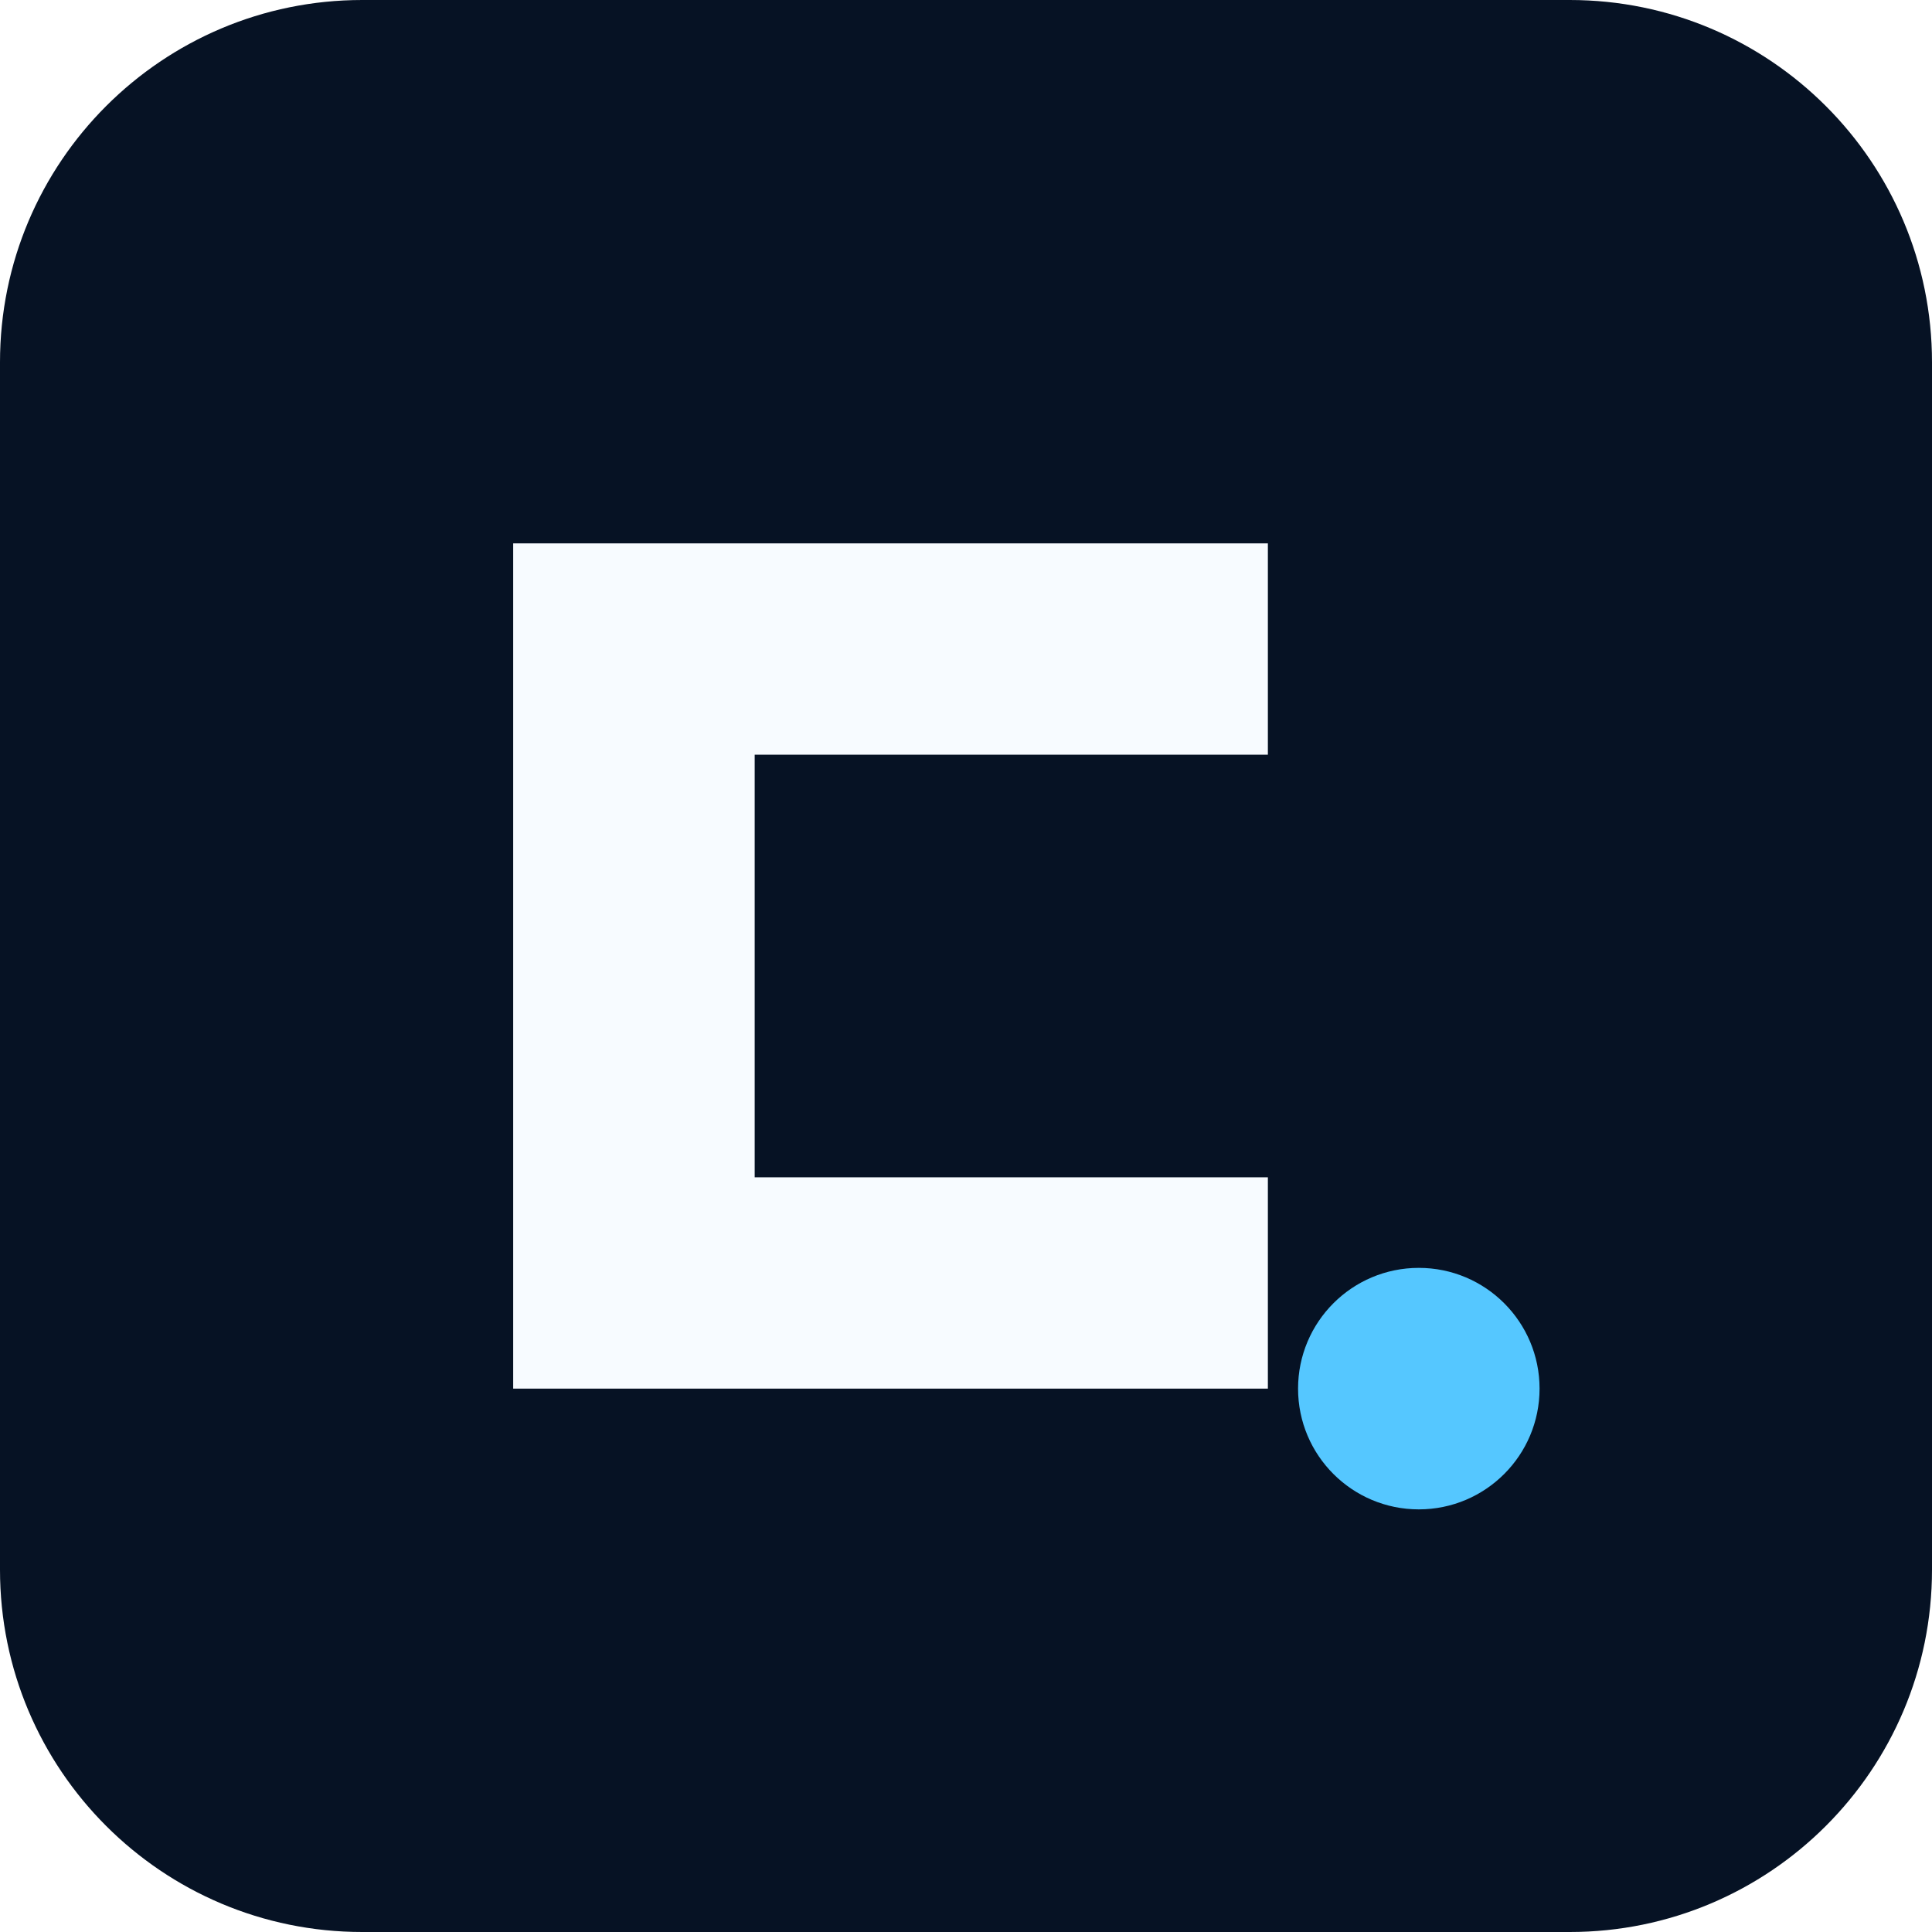
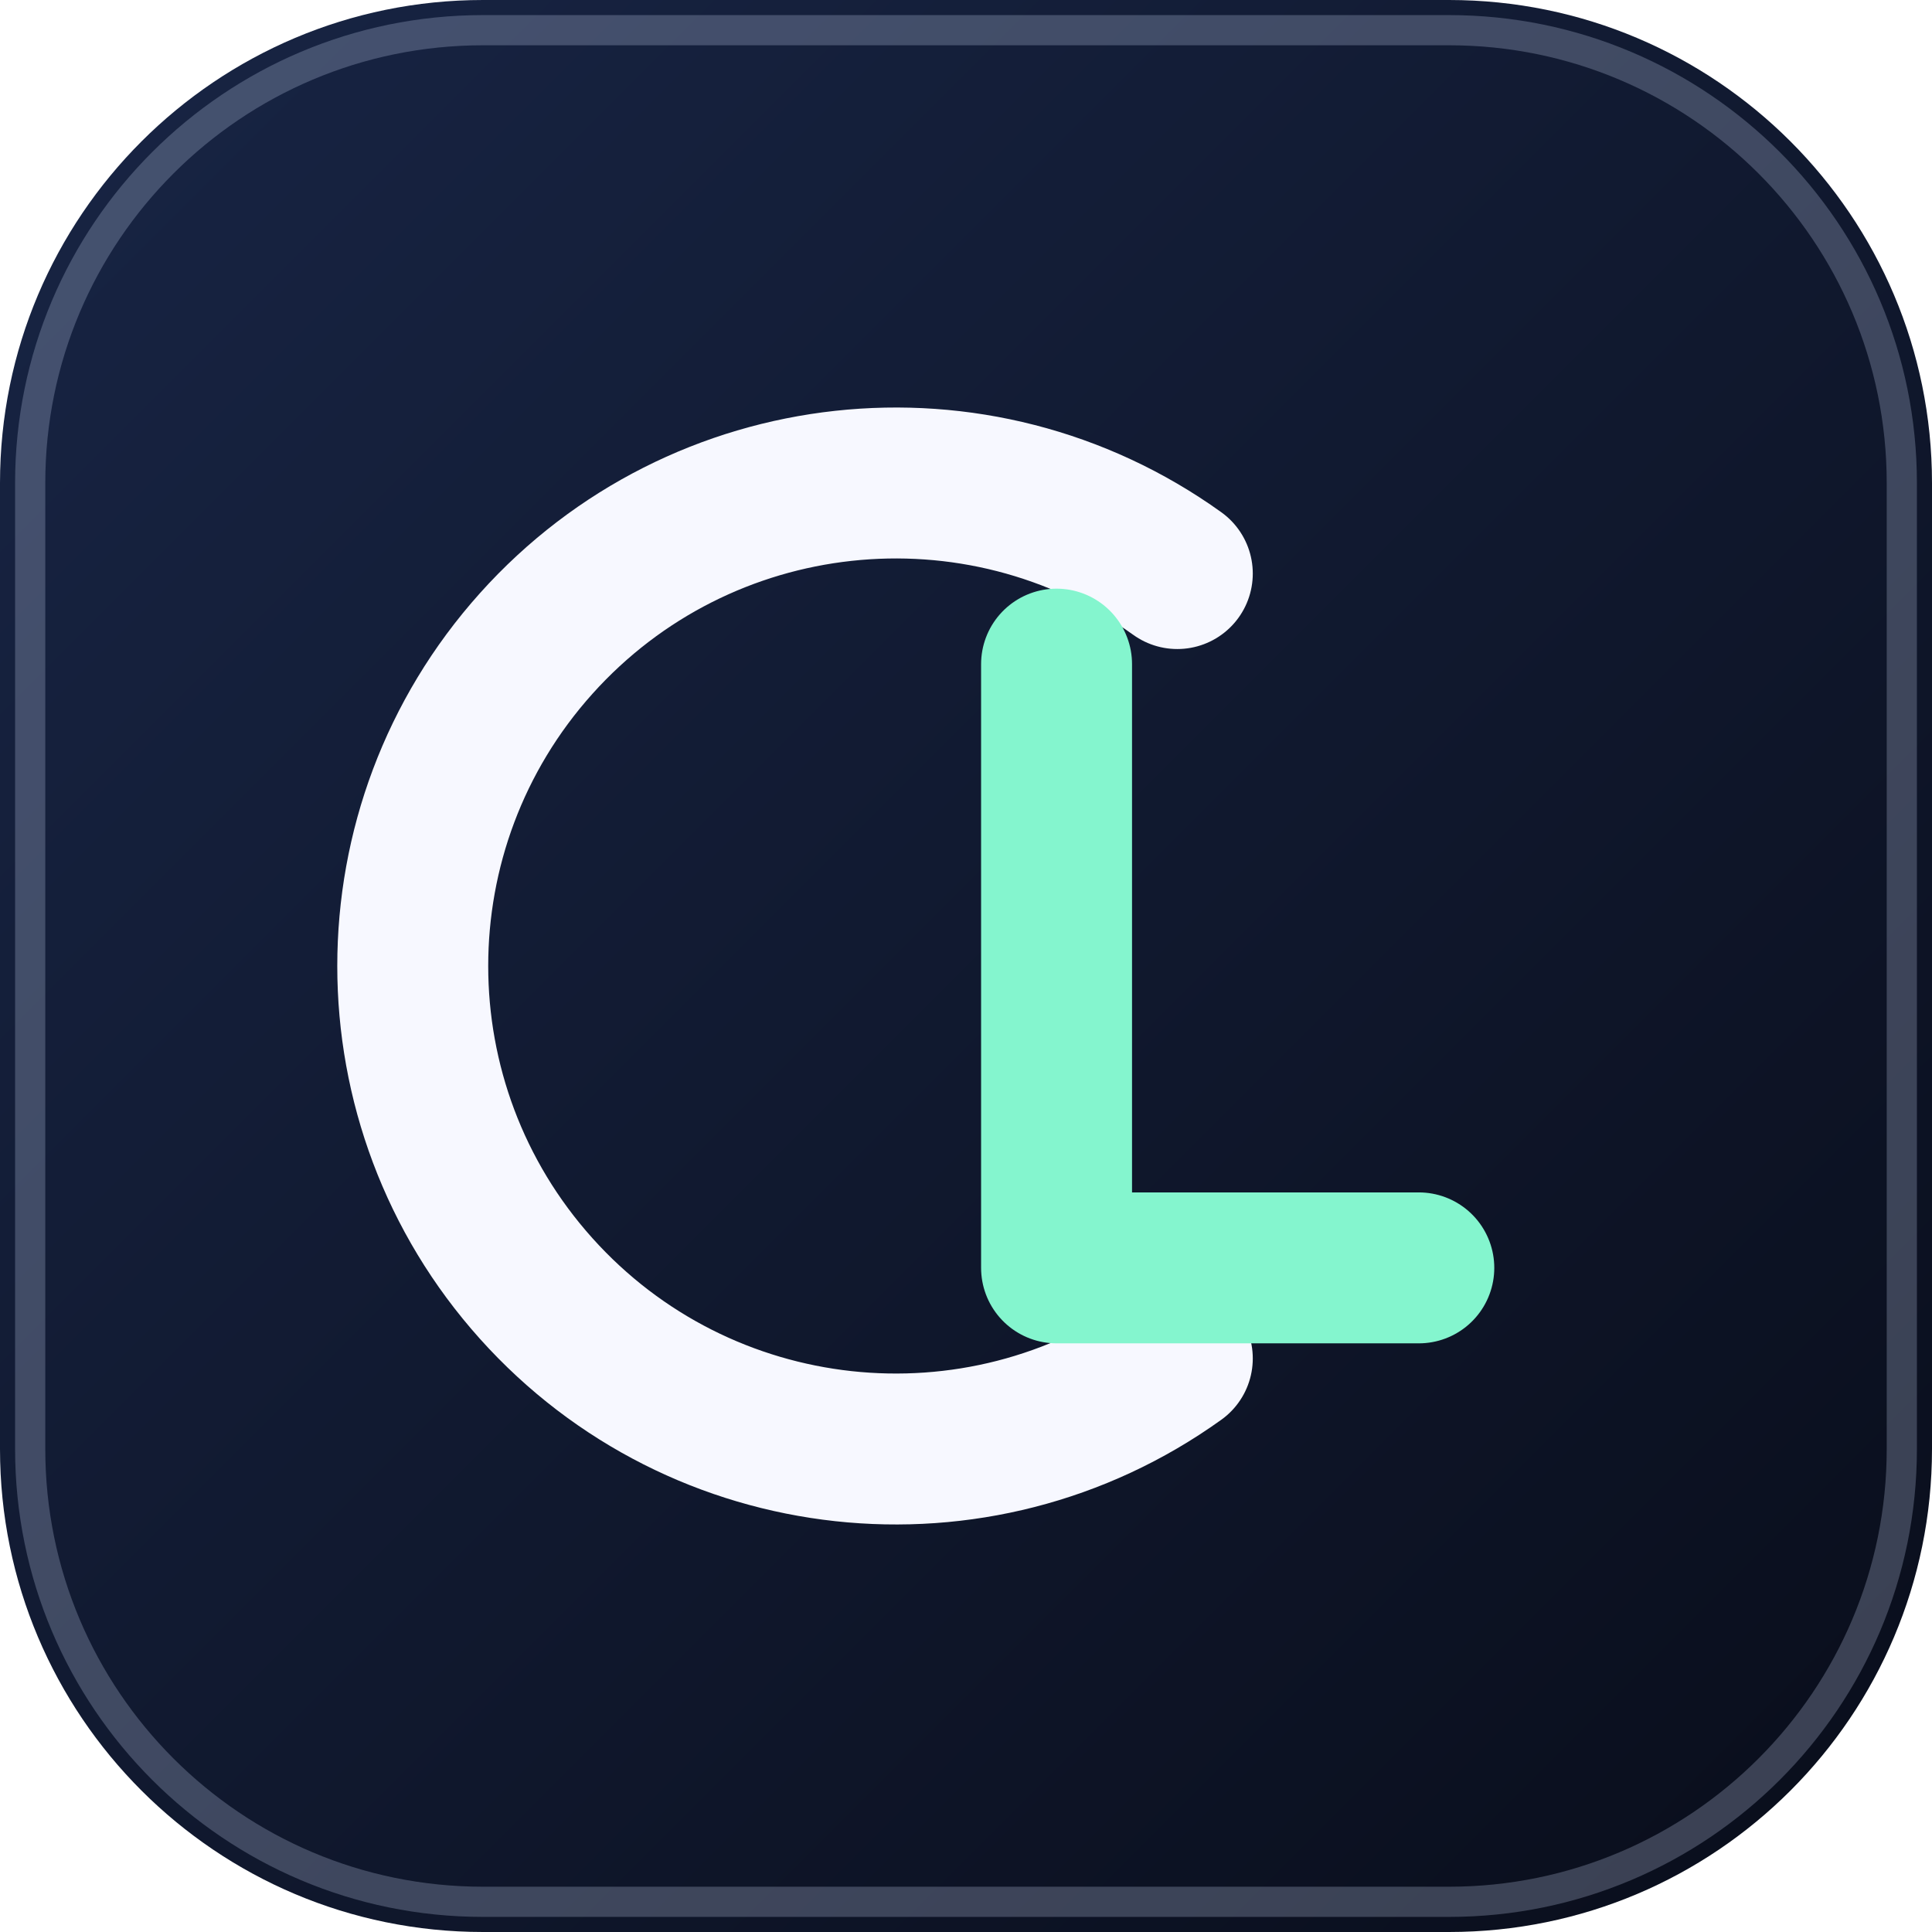
<svg xmlns="http://www.w3.org/2000/svg" viewBox="0 0 64 64">
-   <rect width="64" height="64" rx="12" fill="#061224" />
-   <path d="M17 18h25v7H25v14h17v7H17V18Z" fill="#f7fbff" />
-   <circle cx="47" cy="46" r="4" fill="#55c7ff" />
+   <defs>
+     <linearGradient id="f" x1="0" y1="0" x2="1" y2="1">
+       <stop stop-color="#182545" />
+       <stop offset="1" stop-color="#090d1a" />
+     </linearGradient>
+   </defs>
+   <rect width="64" height="64" rx="16" fill="url(#f)" />
+   <rect x="1" y="1" width="62" height="62" rx="15" fill="none" stroke="#d6e1ff" stroke-opacity=".24" />
+   <path d="M39 19a16 16 0 1 0 0 26" fill="none" stroke="#f7f8ff" stroke-width="5" stroke-linecap="round" />
+   <path d="M35 22v20h12" fill="none" stroke="#84f5ce" stroke-width="5" stroke-linecap="round" stroke-linejoin="round" />
</svg>
